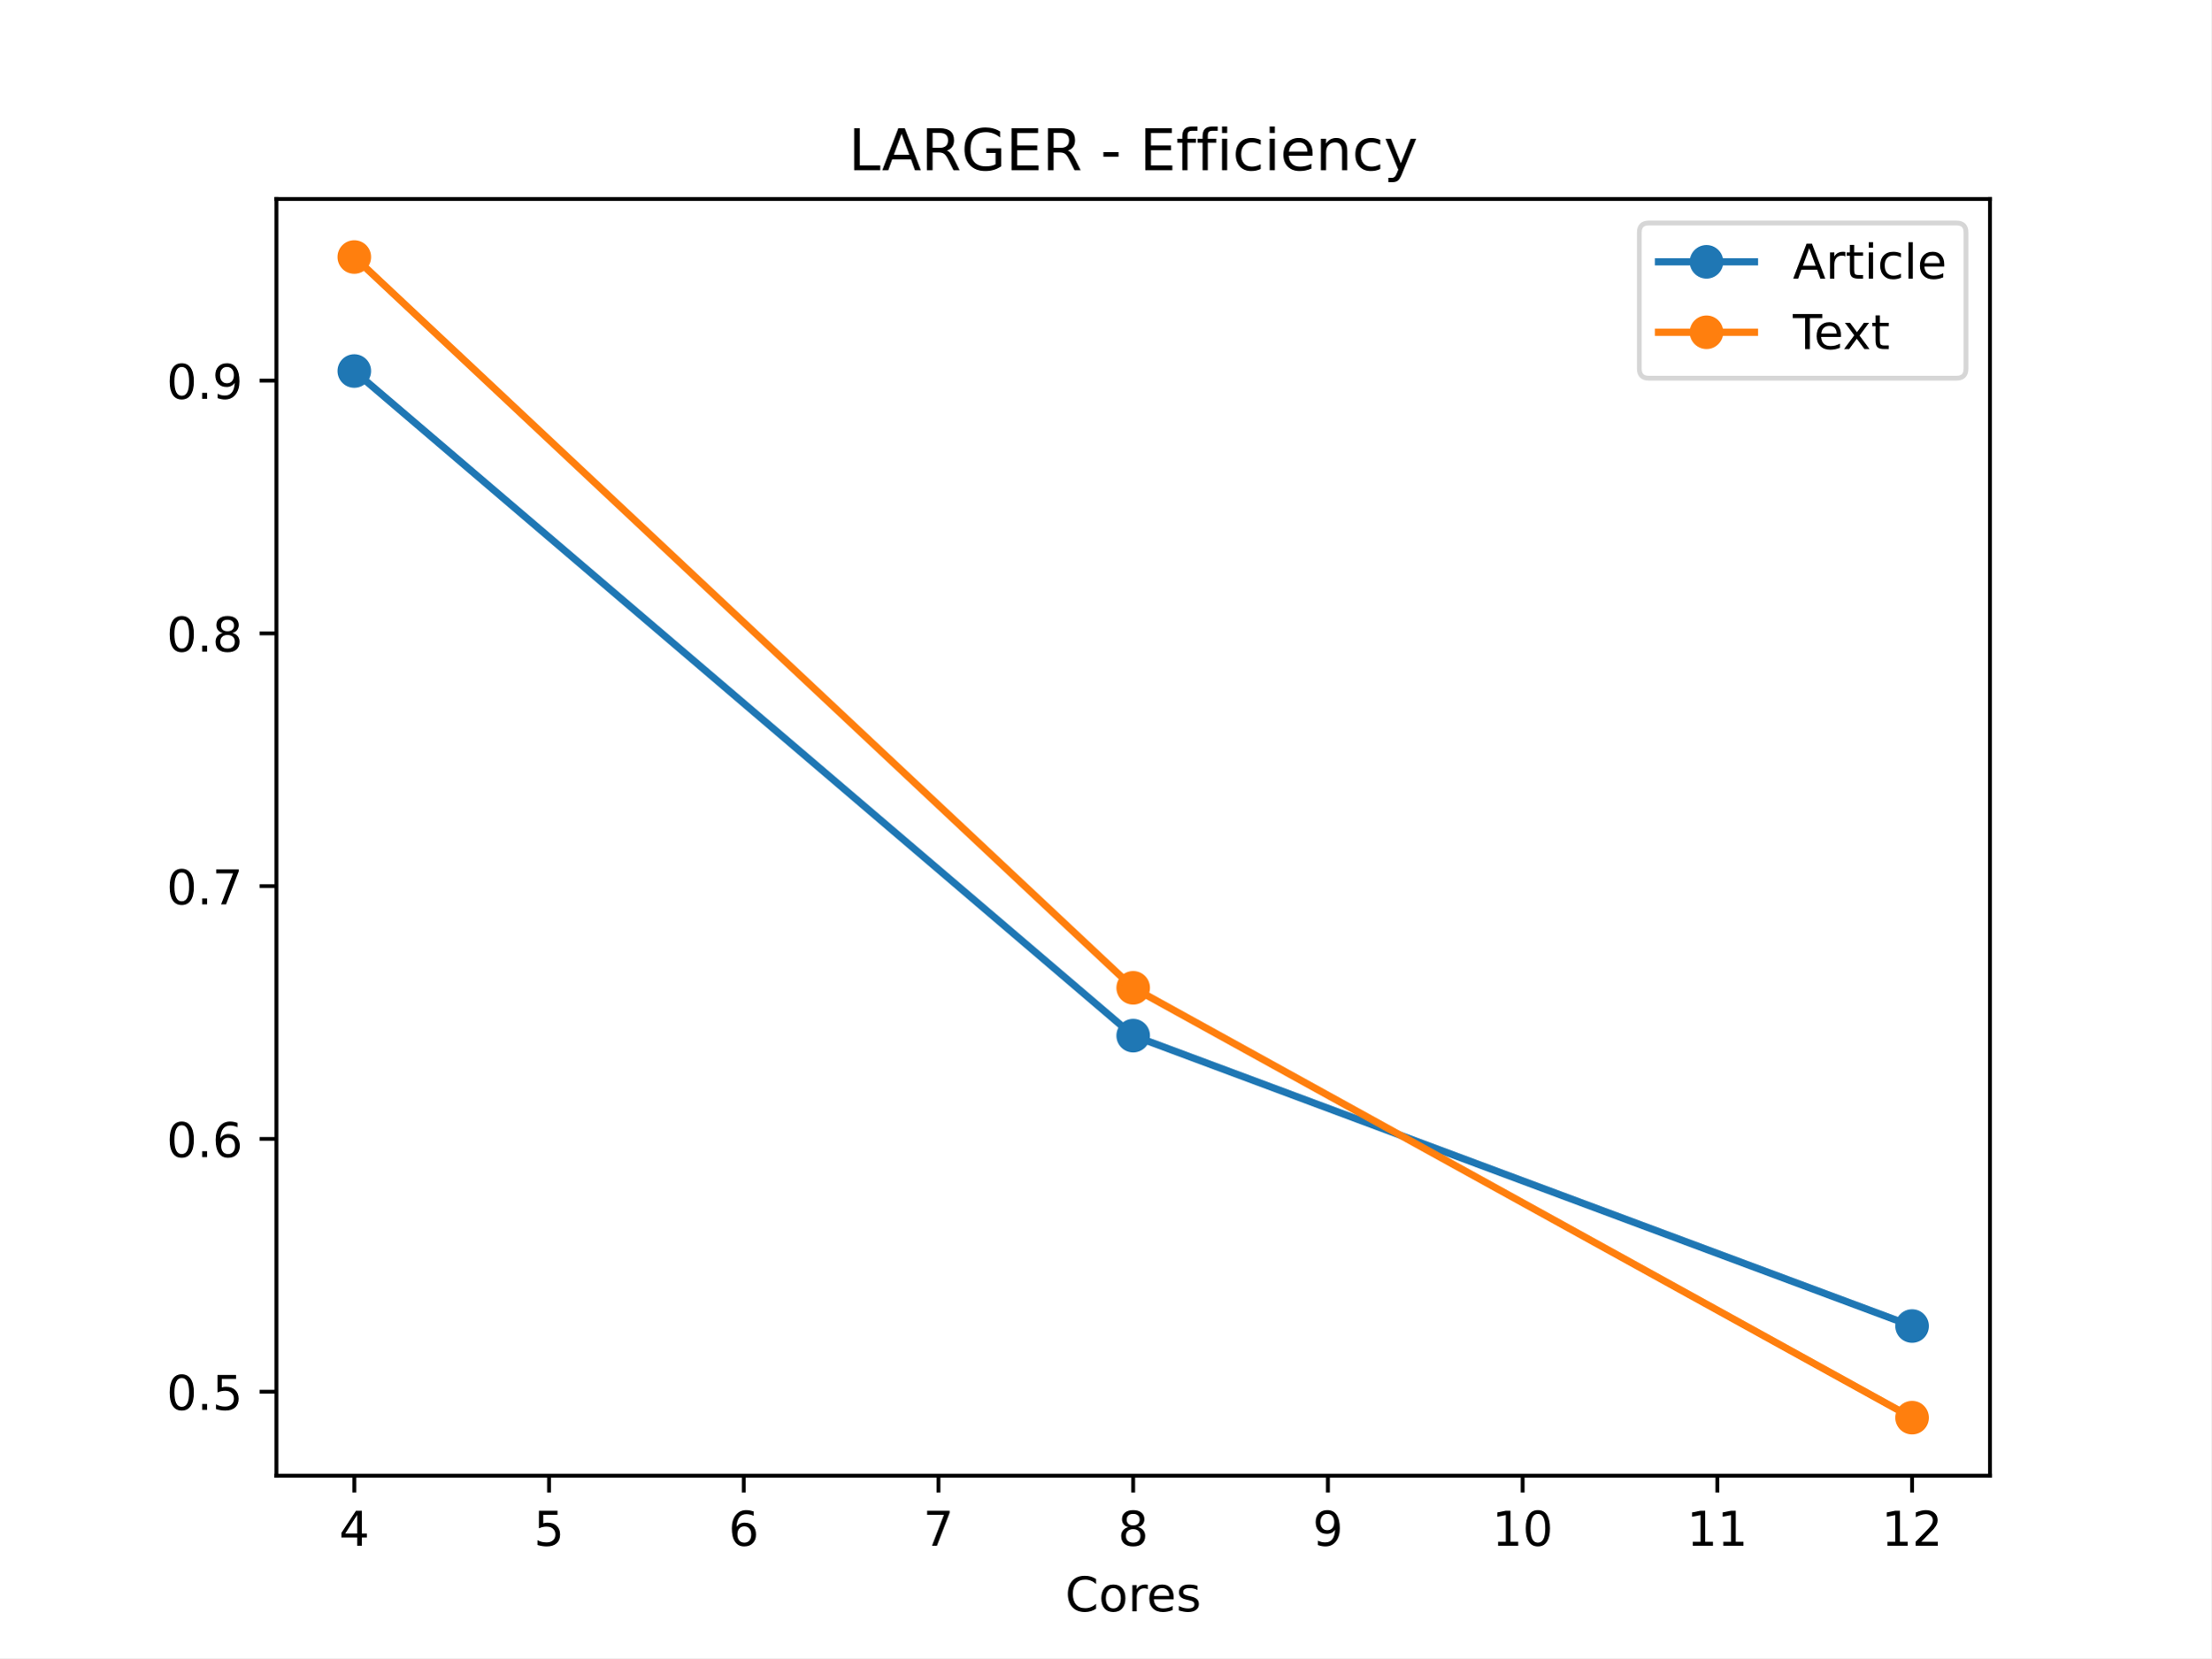
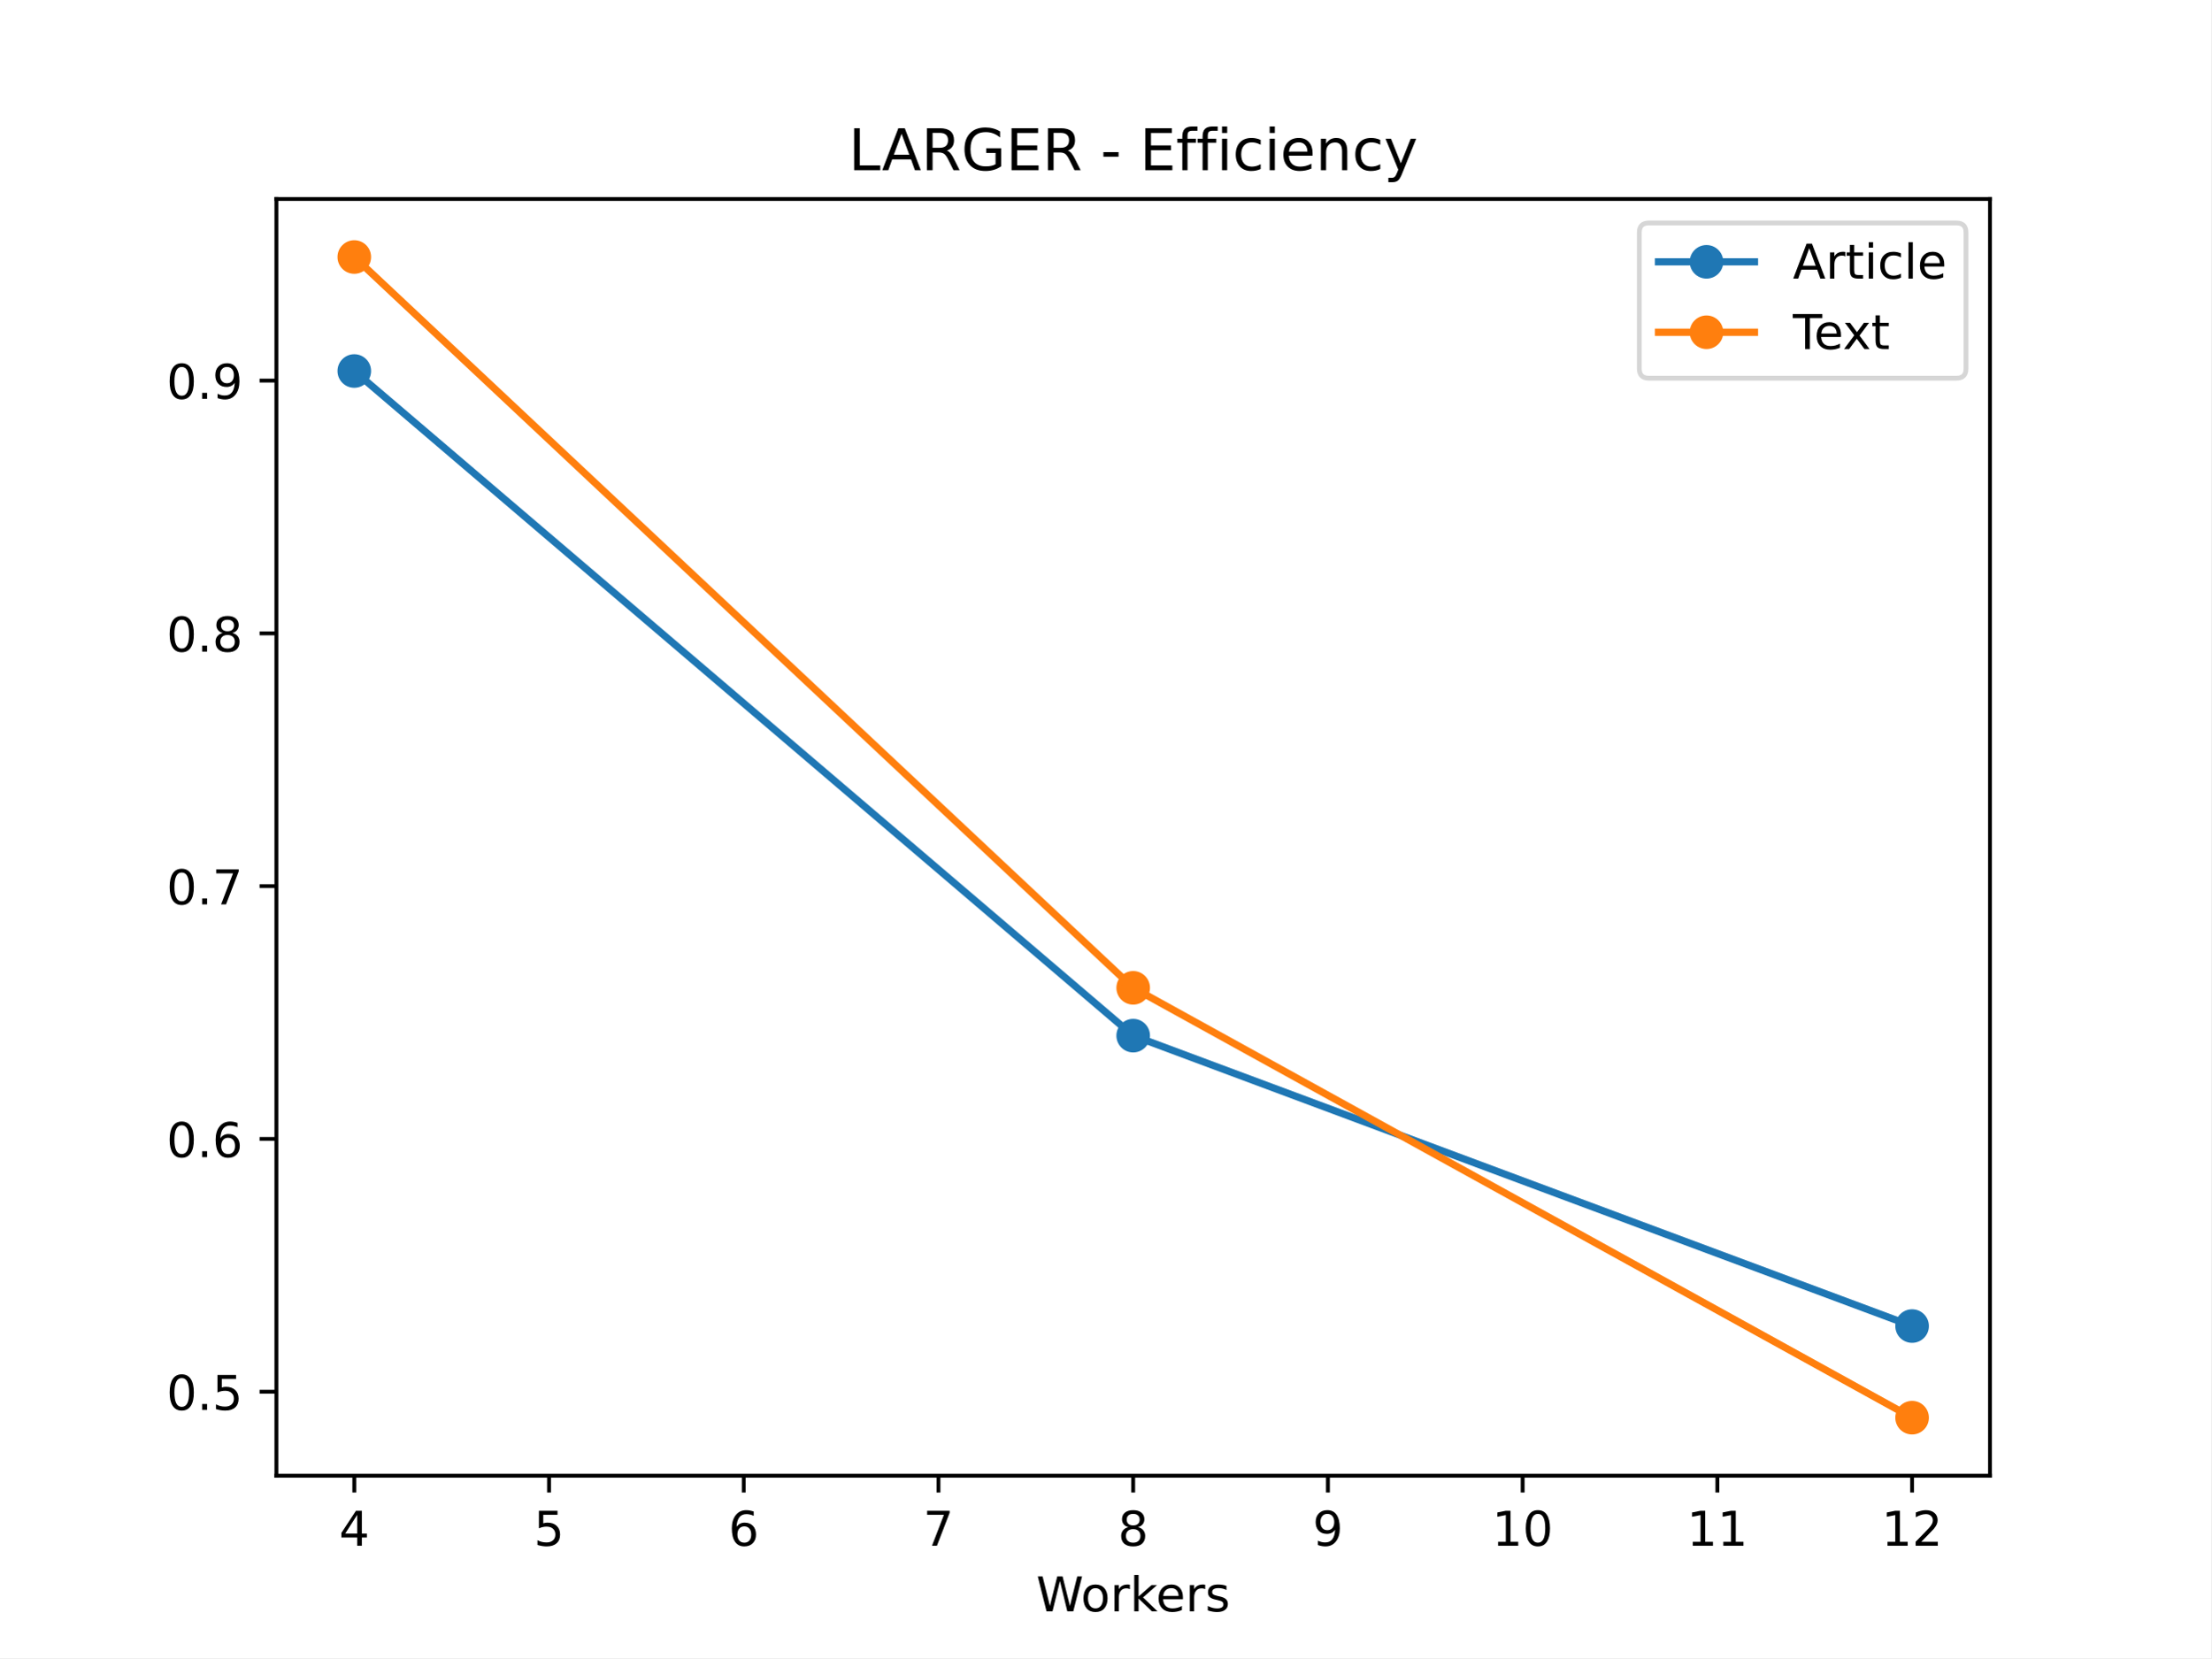
<svg xmlns="http://www.w3.org/2000/svg" xmlns:xlink="http://www.w3.org/1999/xlink" width="460.8pt" height="345.6pt" viewBox="0 0 460.8 345.6" version="1.1">
  <defs>
    <style type="text/css">*{stroke-linejoin: round; stroke-linecap: butt}</style>
  </defs>
  <g id="figure_1">
    <g id="patch_1">
      <path d="M 0 345.6  L 460.8 345.6  L 460.8 0  L 0 0  z " style="fill: #ffffff" />
    </g>
    <g id="axes_1">
      <g id="patch_2">
        <path d="M 57.6 307.584  L 414.72 307.584  L 414.72 41.472  L 57.6 41.472  z " style="fill: #ffffff" />
      </g>
      <g id="matplotlib.axis_1">
        <g id="xtick_1">
          <g id="line2d_1">
            <defs>
-               <path id="ma59b294978" d="M 0 0  L 0 3.5  " style="stroke: #000000; stroke-width: 0.8" />
-             </defs>
-             <g>
-               <use xlink:href="#ma59b294978" x="73.833" y="307.584" style="stroke: #000000; stroke-width: 0.8" />
+               <path id="md54f22e9ac" d="M 0 0  L 0 3.5  " style="stroke: #000000; stroke-width: 0.8" />
+             </defs>
+             <g>
+               <use xlink:href="#md54f22e9ac" x="73.833" y="307.584" style="stroke: #000000; stroke-width: 0.8" />
            </g>
          </g>
          <g id="text_1">
            <g transform="translate(70.65148 322.1824) scale(0.1 -0.1)">
              <defs>
                <path id="DejaVuSans-34" d="M 2419 4116  L 825 1625  L 2419 1625  L 2419 4116  z M 2253 4666  L 3047 4666  L 3047 1625  L 3713 1625  L 3713 1100  L 3047 1100  L 3047 0  L 2419 0  L 2419 1100  L 313 1100  L 313 1709  L 2253 4666  z " transform="scale(0.015625)" />
              </defs>
              <use xlink:href="#DejaVuSans-34" />
            </g>
          </g>
        </g>
        <g id="xtick_2">
          <g id="line2d_2">
            <g>
-               <use xlink:href="#ma59b294978" x="114.415" y="307.584" style="stroke: #000000; stroke-width: 0.8" />
+               <use xlink:href="#md54f22e9ac" x="114.415" y="307.584" style="stroke: #000000; stroke-width: 0.8" />
            </g>
          </g>
          <g id="text_2">
            <g transform="translate(111.2333 322.1824) scale(0.1 -0.1)">
              <defs>
                <path id="DejaVuSans-35" d="M 691 4666  L 3169 4666  L 3169 4134  L 1269 4134  L 1269 2991  Q 1406 3038 1543 3061  Q 1681 3084 1819 3084  Q 2600 3084 3056 2656  Q 3513 2228 3513 1497  Q 3513 744 3044 326  Q 2575 -91 1722 -91  Q 1428 -91 1123 -41  Q 819 9 494 109  L 494 744  Q 775 591 1075 516  Q 1375 441 1709 441  Q 2250 441 2565 725  Q 2881 1009 2881 1497  Q 2881 1984 2565 2268  Q 2250 2553 1709 2553  Q 1456 2553 1204 2497  Q 953 2441 691 2322  L 691 4666  z " transform="scale(0.015625)" />
              </defs>
              <use xlink:href="#DejaVuSans-35" />
            </g>
          </g>
        </g>
        <g id="xtick_3">
          <g id="line2d_3">
            <g>
-               <use xlink:href="#ma59b294978" x="154.996" y="307.584" style="stroke: #000000; stroke-width: 0.8" />
+               <use xlink:href="#md54f22e9ac" x="154.996" y="307.584" style="stroke: #000000; stroke-width: 0.8" />
            </g>
          </g>
          <g id="text_3">
            <g transform="translate(151.8151 322.1824) scale(0.1 -0.1)">
              <defs>
                <path id="DejaVuSans-36" d="M 2113 2584  Q 1688 2584 1439 2293  Q 1191 2003 1191 1497  Q 1191 994 1439 701  Q 1688 409 2113 409  Q 2538 409 2786 701  Q 3034 994 3034 1497  Q 3034 2003 2786 2293  Q 2538 2584 2113 2584  z M 3366 4563  L 3366 3988  Q 3128 4100 2886 4159  Q 2644 4219 2406 4219  Q 1781 4219 1451 3797  Q 1122 3375 1075 2522  Q 1259 2794 1537 2939  Q 1816 3084 2150 3084  Q 2853 3084 3261 2657  Q 3669 2231 3669 1497  Q 3669 778 3244 343  Q 2819 -91 2113 -91  Q 1303 -91 875 529  Q 447 1150 447 2328  Q 447 3434 972 4092  Q 1497 4750 2381 4750  Q 2619 4750 2861 4703  Q 3103 4656 3366 4563  z " transform="scale(0.015625)" />
              </defs>
              <use xlink:href="#DejaVuSans-36" />
            </g>
          </g>
        </g>
        <g id="xtick_4">
          <g id="line2d_4">
            <g>
-               <use xlink:href="#ma59b294978" x="195.578" y="307.584" style="stroke: #000000; stroke-width: 0.8" />
+               <use xlink:href="#md54f22e9ac" x="195.578" y="307.584" style="stroke: #000000; stroke-width: 0.8" />
            </g>
          </g>
          <g id="text_4">
            <g transform="translate(192.3969 322.1824) scale(0.1 -0.1)">
              <defs>
                <path id="DejaVuSans-37" d="M 525 4666  L 3525 4666  L 3525 4397  L 1831 0  L 1172 0  L 2766 4134  L 525 4134  L 525 4666  z " transform="scale(0.015625)" />
              </defs>
              <use xlink:href="#DejaVuSans-37" />
            </g>
          </g>
        </g>
        <g id="xtick_5">
          <g id="line2d_5">
            <g>
-               <use xlink:href="#ma59b294978" x="236.16" y="307.584" style="stroke: #000000; stroke-width: 0.8" />
+               <use xlink:href="#md54f22e9ac" x="236.16" y="307.584" style="stroke: #000000; stroke-width: 0.8" />
            </g>
          </g>
          <g id="text_5">
            <g transform="translate(232.9787 322.1824) scale(0.1 -0.1)">
              <defs>
                <path id="DejaVuSans-38" d="M 2034 2216  Q 1584 2216 1326 1975  Q 1069 1734 1069 1313  Q 1069 891 1326 650  Q 1584 409 2034 409  Q 2484 409 2743 651  Q 3003 894 3003 1313  Q 3003 1734 2745 1975  Q 2488 2216 2034 2216  z M 1403 2484  Q 997 2584 770 2862  Q 544 3141 544 3541  Q 544 4100 942 4425  Q 1341 4750 2034 4750  Q 2731 4750 3128 4425  Q 3525 4100 3525 3541  Q 3525 3141 3298 2862  Q 3072 2584 2669 2484  Q 3125 2378 3379 2068  Q 3634 1759 3634 1313  Q 3634 634 3220 271  Q 2806 -91 2034 -91  Q 1263 -91 848 271  Q 434 634 434 1313  Q 434 1759 690 2068  Q 947 2378 1403 2484  z M 1172 3481  Q 1172 3119 1398 2916  Q 1625 2713 2034 2713  Q 2441 2713 2670 2916  Q 2900 3119 2900 3481  Q 2900 3844 2670 4047  Q 2441 4250 2034 4250  Q 1625 4250 1398 4047  Q 1172 3844 1172 3481  z " transform="scale(0.015625)" />
              </defs>
              <use xlink:href="#DejaVuSans-38" />
            </g>
          </g>
        </g>
        <g id="xtick_6">
          <g id="line2d_6">
            <g>
-               <use xlink:href="#ma59b294978" x="276.742" y="307.584" style="stroke: #000000; stroke-width: 0.8" />
+               <use xlink:href="#md54f22e9ac" x="276.742" y="307.584" style="stroke: #000000; stroke-width: 0.8" />
            </g>
          </g>
          <g id="text_6">
            <g transform="translate(273.5606 322.1824) scale(0.1 -0.1)">
              <defs>
                <path id="DejaVuSans-39" d="M 703 97  L 703 672  Q 941 559 1184 500  Q 1428 441 1663 441  Q 2288 441 2617 861  Q 2947 1281 2994 2138  Q 2813 1869 2534 1725  Q 2256 1581 1919 1581  Q 1219 1581 811 2004  Q 403 2428 403 3163  Q 403 3881 828 4315  Q 1253 4750 1959 4750  Q 2769 4750 3195 4129  Q 3622 3509 3622 2328  Q 3622 1225 3098 567  Q 2575 -91 1691 -91  Q 1453 -91 1209 -44  Q 966 3 703 97  z M 1959 2075  Q 2384 2075 2632 2365  Q 2881 2656 2881 3163  Q 2881 3666 2632 3958  Q 2384 4250 1959 4250  Q 1534 4250 1286 3958  Q 1038 3666 1038 3163  Q 1038 2656 1286 2365  Q 1534 2075 1959 2075  z " transform="scale(0.015625)" />
              </defs>
              <use xlink:href="#DejaVuSans-39" />
            </g>
          </g>
        </g>
        <g id="xtick_7">
          <g id="line2d_7">
            <g>
-               <use xlink:href="#ma59b294978" x="317.324" y="307.584" style="stroke: #000000; stroke-width: 0.8" />
+               <use xlink:href="#md54f22e9ac" x="317.324" y="307.584" style="stroke: #000000; stroke-width: 0.8" />
            </g>
          </g>
          <g id="text_7">
            <g transform="translate(310.9611 322.1824) scale(0.1 -0.1)">
              <defs>
                <path id="DejaVuSans-31" d="M 794 531  L 1825 531  L 1825 4091  L 703 3866  L 703 4441  L 1819 4666  L 2450 4666  L 2450 531  L 3481 531  L 3481 0  L 794 0  L 794 531  z " transform="scale(0.015625)" />
                <path id="DejaVuSans-30" d="M 2034 4250  Q 1547 4250 1301 3770  Q 1056 3291 1056 2328  Q 1056 1369 1301 889  Q 1547 409 2034 409  Q 2525 409 2770 889  Q 3016 1369 3016 2328  Q 3016 3291 2770 3770  Q 2525 4250 2034 4250  z M 2034 4750  Q 2819 4750 3233 4129  Q 3647 3509 3647 2328  Q 3647 1150 3233 529  Q 2819 -91 2034 -91  Q 1250 -91 836 529  Q 422 1150 422 2328  Q 422 3509 836 4129  Q 1250 4750 2034 4750  z " transform="scale(0.015625)" />
              </defs>
              <use xlink:href="#DejaVuSans-31" />
              <use xlink:href="#DejaVuSans-30" x="63.623" />
            </g>
          </g>
        </g>
        <g id="xtick_8">
          <g id="line2d_8">
            <g>
-               <use xlink:href="#ma59b294978" x="357.905" y="307.584" style="stroke: #000000; stroke-width: 0.8" />
+               <use xlink:href="#md54f22e9ac" x="357.905" y="307.584" style="stroke: #000000; stroke-width: 0.8" />
            </g>
          </g>
          <g id="text_8">
            <g transform="translate(351.543 322.1824) scale(0.1 -0.1)">
              <use xlink:href="#DejaVuSans-31" />
              <use xlink:href="#DejaVuSans-31" x="63.623" />
            </g>
          </g>
        </g>
        <g id="xtick_9">
          <g id="line2d_9">
            <g>
-               <use xlink:href="#ma59b294978" x="398.487" y="307.584" style="stroke: #000000; stroke-width: 0.8" />
+               <use xlink:href="#md54f22e9ac" x="398.487" y="307.584" style="stroke: #000000; stroke-width: 0.8" />
            </g>
          </g>
          <g id="text_9">
            <g transform="translate(392.1248 322.1824) scale(0.1 -0.1)">
              <defs>
                <path id="DejaVuSans-32" d="M 1228 531  L 3431 531  L 3431 0  L 469 0  L 469 531  Q 828 903 1448 1529  Q 2069 2156 2228 2338  Q 2531 2678 2651 2914  Q 2772 3150 2772 3378  Q 2772 3750 2511 3984  Q 2250 4219 1831 4219  Q 1534 4219 1204 4116  Q 875 4013 500 3803  L 500 4441  Q 881 4594 1212 4672  Q 1544 4750 1819 4750  Q 2544 4750 2975 4387  Q 3406 4025 3406 3419  Q 3406 3131 3298 2873  Q 3191 2616 2906 2266  Q 2828 2175 2409 1742  Q 1991 1309 1228 531  z " transform="scale(0.015625)" />
              </defs>
              <use xlink:href="#DejaVuSans-31" />
              <use xlink:href="#DejaVuSans-32" x="63.623" />
            </g>
          </g>
        </g>
        <g id="text_10">
-           <g transform="translate(221.985 335.8606) scale(0.1 -0.1)">
-             <defs>
-               <path id="DejaVuSans-43" d="M 4122 4306  L 4122 3641  Q 3803 3938 3442 4084  Q 3081 4231 2675 4231  Q 1875 4231 1450 3742  Q 1025 3253 1025 2328  Q 1025 1406 1450 917  Q 1875 428 2675 428  Q 3081 428 3442 575  Q 3803 722 4122 1019  L 4122 359  Q 3791 134 3420 21  Q 3050 -91 2638 -91  Q 1578 -91 968 557  Q 359 1206 359 2328  Q 359 3453 968 4101  Q 1578 4750 2638 4750  Q 3056 4750 3426 4639  Q 3797 4528 4122 4306  z " transform="scale(0.015625)" />
+           <g transform="translate(215.9444 335.8606) scale(0.1 -0.1)">
+             <defs>
+               <path id="DejaVuSans-57" d="M 213 4666  L 850 4666  L 1831 722  L 2809 4666  L 3519 4666  L 4500 722  L 5478 4666  L 6119 4666  L 4947 0  L 4153 0  L 3169 4050  L 2175 0  L 1381 0  L 213 4666  z " transform="scale(0.015625)" />
              <path id="DejaVuSans-6f" d="M 1959 3097  Q 1497 3097 1228 2736  Q 959 2375 959 1747  Q 959 1119 1226 758  Q 1494 397 1959 397  Q 2419 397 2687 759  Q 2956 1122 2956 1747  Q 2956 2369 2687 2733  Q 2419 3097 1959 3097  z M 1959 3584  Q 2709 3584 3137 3096  Q 3566 2609 3566 1747  Q 3566 888 3137 398  Q 2709 -91 1959 -91  Q 1206 -91 779 398  Q 353 888 353 1747  Q 353 2609 779 3096  Q 1206 3584 1959 3584  z " transform="scale(0.015625)" />
              <path id="DejaVuSans-72" d="M 2631 2963  Q 2534 3019 2420 3045  Q 2306 3072 2169 3072  Q 1681 3072 1420 2755  Q 1159 2438 1159 1844  L 1159 0  L 581 0  L 581 3500  L 1159 3500  L 1159 2956  Q 1341 3275 1631 3429  Q 1922 3584 2338 3584  Q 2397 3584 2469 3576  Q 2541 3569 2628 3553  L 2631 2963  z " transform="scale(0.015625)" />
+               <path id="DejaVuSans-6b" d="M 581 4863  L 1159 4863  L 1159 1991  L 2875 3500  L 3609 3500  L 1753 1863  L 3688 0  L 2938 0  L 1159 1709  L 1159 0  L 581 0  L 581 4863  z " transform="scale(0.015625)" />
              <path id="DejaVuSans-65" d="M 3597 1894  L 3597 1613  L 953 1613  Q 991 1019 1311 708  Q 1631 397 2203 397  Q 2534 397 2845 478  Q 3156 559 3463 722  L 3463 178  Q 3153 47 2828 -22  Q 2503 -91 2169 -91  Q 1331 -91 842 396  Q 353 884 353 1716  Q 353 2575 817 3079  Q 1281 3584 2069 3584  Q 2775 3584 3186 3129  Q 3597 2675 3597 1894  z M 3022 2063  Q 3016 2534 2758 2815  Q 2500 3097 2075 3097  Q 1594 3097 1305 2825  Q 1016 2553 972 2059  L 3022 2063  z " transform="scale(0.015625)" />
              <path id="DejaVuSans-73" d="M 2834 3397  L 2834 2853  Q 2591 2978 2328 3040  Q 2066 3103 1784 3103  Q 1356 3103 1142 2972  Q 928 2841 928 2578  Q 928 2378 1081 2264  Q 1234 2150 1697 2047  L 1894 2003  Q 2506 1872 2764 1633  Q 3022 1394 3022 966  Q 3022 478 2636 193  Q 2250 -91 1575 -91  Q 1294 -91 989 -36  Q 684 19 347 128  L 347 722  Q 666 556 975 473  Q 1284 391 1588 391  Q 1994 391 2212 530  Q 2431 669 2431 922  Q 2431 1156 2273 1281  Q 2116 1406 1581 1522  L 1381 1569  Q 847 1681 609 1914  Q 372 2147 372 2553  Q 372 3047 722 3315  Q 1072 3584 1716 3584  Q 2034 3584 2315 3537  Q 2597 3491 2834 3397  z " transform="scale(0.015625)" />
            </defs>
-             <use xlink:href="#DejaVuSans-43" />
-             <use xlink:href="#DejaVuSans-6f" x="69.824" />
-             <use xlink:href="#DejaVuSans-72" x="131.006" />
-             <use xlink:href="#DejaVuSans-65" x="169.869" />
-             <use xlink:href="#DejaVuSans-73" x="231.393" />
+             <use xlink:href="#DejaVuSans-57" />
+             <use xlink:href="#DejaVuSans-6f" x="93.002" />
+             <use xlink:href="#DejaVuSans-72" x="154.184" />
+             <use xlink:href="#DejaVuSans-6b" x="195.297" />
+             <use xlink:href="#DejaVuSans-65" x="249.582" />
+             <use xlink:href="#DejaVuSans-72" x="311.105" />
+             <use xlink:href="#DejaVuSans-73" x="352.219" />
          </g>
        </g>
      </g>
      <g id="matplotlib.axis_2">
        <g id="ytick_1">
          <g id="line2d_10">
            <defs>
-               <path id="m4757270144" d="M 0 0  L -3.5 0  " style="stroke: #000000; stroke-width: 0.8" />
-             </defs>
-             <g>
-               <use xlink:href="#m4757270144" x="57.6" y="290.074" style="stroke: #000000; stroke-width: 0.8" />
+               <path id="m9d77661390" d="M 0 0  L -3.5 0  " style="stroke: #000000; stroke-width: 0.8" />
+             </defs>
+             <g>
+               <use xlink:href="#m9d77661390" x="57.6" y="290.074" style="stroke: #000000; stroke-width: 0.8" />
            </g>
          </g>
          <g id="text_11">
            <g transform="translate(34.69687 293.873) scale(0.1 -0.1)">
              <defs>
                <path id="DejaVuSans-2e" d="M 684 794  L 1344 794  L 1344 0  L 684 0  L 684 794  z " transform="scale(0.015625)" />
              </defs>
              <use xlink:href="#DejaVuSans-30" />
              <use xlink:href="#DejaVuSans-2e" x="63.623" />
              <use xlink:href="#DejaVuSans-35" x="95.41" />
            </g>
          </g>
        </g>
        <g id="ytick_2">
          <g id="line2d_11">
            <g>
-               <use xlink:href="#m4757270144" x="57.6" y="237.386" style="stroke: #000000; stroke-width: 0.8" />
+               <use xlink:href="#m9d77661390" x="57.6" y="237.386" style="stroke: #000000; stroke-width: 0.8" />
            </g>
          </g>
          <g id="text_12">
            <g transform="translate(34.69687 241.1852) scale(0.1 -0.1)">
              <use xlink:href="#DejaVuSans-30" />
              <use xlink:href="#DejaVuSans-2e" x="63.623" />
              <use xlink:href="#DejaVuSans-36" x="95.41" />
            </g>
          </g>
        </g>
        <g id="ytick_3">
          <g id="line2d_12">
            <g>
-               <use xlink:href="#m4757270144" x="57.6" y="184.698" style="stroke: #000000; stroke-width: 0.8" />
+               <use xlink:href="#m9d77661390" x="57.6" y="184.698" style="stroke: #000000; stroke-width: 0.8" />
            </g>
          </g>
          <g id="text_13">
            <g transform="translate(34.69687 188.4975) scale(0.1 -0.1)">
              <use xlink:href="#DejaVuSans-30" />
              <use xlink:href="#DejaVuSans-2e" x="63.623" />
              <use xlink:href="#DejaVuSans-37" x="95.41" />
            </g>
          </g>
        </g>
        <g id="ytick_4">
          <g id="line2d_13">
            <g>
-               <use xlink:href="#m4757270144" x="57.6" y="132.011" style="stroke: #000000; stroke-width: 0.8" />
+               <use xlink:href="#m9d77661390" x="57.6" y="132.011" style="stroke: #000000; stroke-width: 0.8" />
            </g>
          </g>
          <g id="text_14">
            <g transform="translate(34.69687 135.8098) scale(0.1 -0.1)">
              <use xlink:href="#DejaVuSans-30" />
              <use xlink:href="#DejaVuSans-2e" x="63.623" />
              <use xlink:href="#DejaVuSans-38" x="95.41" />
            </g>
          </g>
        </g>
        <g id="ytick_5">
          <g id="line2d_14">
            <g>
-               <use xlink:href="#m4757270144" x="57.6" y="79.323" style="stroke: #000000; stroke-width: 0.8" />
+               <use xlink:href="#m9d77661390" x="57.6" y="79.323" style="stroke: #000000; stroke-width: 0.8" />
            </g>
          </g>
          <g id="text_15">
            <g transform="translate(34.69687 83.1221) scale(0.1 -0.1)">
              <use xlink:href="#DejaVuSans-30" />
              <use xlink:href="#DejaVuSans-2e" x="63.623" />
              <use xlink:href="#DejaVuSans-39" x="95.41" />
            </g>
          </g>
        </g>
      </g>
      <g id="line2d_15">
-         <path d="M 73.833 77.328  L 236.16 215.861  L 398.487 276.391  " clip-path="url(#pb084b9091c)" style="fill: none; stroke: #1f77b4; stroke-width: 1.5; stroke-linecap: square" />
+         <path d="M 73.833 77.328  L 236.16 215.861  L 398.487 276.391  " clip-path="url(#p87937b95b9)" style="fill: none; stroke: #1f77b4; stroke-width: 1.5; stroke-linecap: square" />
        <defs>
-           <path id="md61ca6d9bf" d="M 0 3  C 0.796 3 1.559 2.684 2.121 2.121  C 2.684 1.559 3 0.796 3 0  C 3 -0.796 2.684 -1.559 2.121 -2.121  C 1.559 -2.684 0.796 -3 0 -3  C -0.796 -3 -1.559 -2.684 -2.121 -2.121  C -2.684 -1.559 -3 -0.796 -3 0  C -3 0.796 -2.684 1.559 -2.121 2.121  C -1.559 2.684 -0.796 3 0 3  z " style="stroke: #1f77b4" />
+           <path id="m547bd4326d" d="M 0 3  C 0.796 3 1.559 2.684 2.121 2.121  C 2.684 1.559 3 0.796 3 0  C 3 -0.796 2.684 -1.559 2.121 -2.121  C 1.559 -2.684 0.796 -3 0 -3  C -0.796 -3 -1.559 -2.684 -2.121 -2.121  C -2.684 -1.559 -3 -0.796 -3 0  C -3 0.796 -2.684 1.559 -2.121 2.121  C -1.559 2.684 -0.796 3 0 3  z " style="stroke: #1f77b4" />
        </defs>
-         <g clip-path="url(#pb084b9091c)">
-           <use xlink:href="#md61ca6d9bf" x="73.833" y="77.328" style="fill: #1f77b4; stroke: #1f77b4" />
-           <use xlink:href="#md61ca6d9bf" x="236.16" y="215.861" style="fill: #1f77b4; stroke: #1f77b4" />
-           <use xlink:href="#md61ca6d9bf" x="398.487" y="276.391" style="fill: #1f77b4; stroke: #1f77b4" />
+         <g clip-path="url(#p87937b95b9)">
+           <use xlink:href="#m547bd4326d" x="73.833" y="77.328" style="fill: #1f77b4; stroke: #1f77b4" />
+           <use xlink:href="#m547bd4326d" x="236.16" y="215.861" style="fill: #1f77b4; stroke: #1f77b4" />
+           <use xlink:href="#m547bd4326d" x="398.487" y="276.391" style="fill: #1f77b4; stroke: #1f77b4" />
        </g>
      </g>
      <g id="line2d_16">
-         <path d="M 73.833 53.568  L 236.16 205.894  L 398.487 295.488  " clip-path="url(#pb084b9091c)" style="fill: none; stroke: #ff7f0e; stroke-width: 1.5; stroke-linecap: square" />
+         <path d="M 73.833 53.568  L 236.16 205.894  L 398.487 295.488  " clip-path="url(#p87937b95b9)" style="fill: none; stroke: #ff7f0e; stroke-width: 1.5; stroke-linecap: square" />
        <defs>
-           <path id="m9fe81ff73e" d="M 0 3  C 0.796 3 1.559 2.684 2.121 2.121  C 2.684 1.559 3 0.796 3 0  C 3 -0.796 2.684 -1.559 2.121 -2.121  C 1.559 -2.684 0.796 -3 0 -3  C -0.796 -3 -1.559 -2.684 -2.121 -2.121  C -2.684 -1.559 -3 -0.796 -3 0  C -3 0.796 -2.684 1.559 -2.121 2.121  C -1.559 2.684 -0.796 3 0 3  z " style="stroke: #ff7f0e" />
+           <path id="m0b73c361ea" d="M 0 3  C 0.796 3 1.559 2.684 2.121 2.121  C 2.684 1.559 3 0.796 3 0  C 3 -0.796 2.684 -1.559 2.121 -2.121  C 1.559 -2.684 0.796 -3 0 -3  C -0.796 -3 -1.559 -2.684 -2.121 -2.121  C -2.684 -1.559 -3 -0.796 -3 0  C -3 0.796 -2.684 1.559 -2.121 2.121  C -1.559 2.684 -0.796 3 0 3  z " style="stroke: #ff7f0e" />
        </defs>
-         <g clip-path="url(#pb084b9091c)">
-           <use xlink:href="#m9fe81ff73e" x="73.833" y="53.568" style="fill: #ff7f0e; stroke: #ff7f0e" />
-           <use xlink:href="#m9fe81ff73e" x="236.16" y="205.894" style="fill: #ff7f0e; stroke: #ff7f0e" />
-           <use xlink:href="#m9fe81ff73e" x="398.487" y="295.488" style="fill: #ff7f0e; stroke: #ff7f0e" />
+         <g clip-path="url(#p87937b95b9)">
+           <use xlink:href="#m0b73c361ea" x="73.833" y="53.568" style="fill: #ff7f0e; stroke: #ff7f0e" />
+           <use xlink:href="#m0b73c361ea" x="236.16" y="205.894" style="fill: #ff7f0e; stroke: #ff7f0e" />
+           <use xlink:href="#m0b73c361ea" x="398.487" y="295.488" style="fill: #ff7f0e; stroke: #ff7f0e" />
        </g>
      </g>
      <g id="patch_3">
        <path d="M 57.6 307.584  L 57.6 41.472  " style="fill: none; stroke: #000000; stroke-width: 0.8; stroke-linejoin: miter; stroke-linecap: square" />
      </g>
      <g id="patch_4">
        <path d="M 414.72 307.584  L 414.72 41.472  " style="fill: none; stroke: #000000; stroke-width: 0.8; stroke-linejoin: miter; stroke-linecap: square" />
      </g>
      <g id="patch_5">
        <path d="M 57.6 307.584  L 414.72 307.584  " style="fill: none; stroke: #000000; stroke-width: 0.8; stroke-linejoin: miter; stroke-linecap: square" />
      </g>
      <g id="patch_6">
        <path d="M 57.6 41.472  L 414.72 41.472  " style="fill: none; stroke: #000000; stroke-width: 0.8; stroke-linejoin: miter; stroke-linecap: square" />
      </g>
      <g id="text_16">
        <g transform="translate(176.8275 35.472) scale(0.12 -0.12)">
          <defs>
            <path id="DejaVuSans-4c" d="M 628 4666  L 1259 4666  L 1259 531  L 3531 531  L 3531 0  L 628 0  L 628 4666  z " transform="scale(0.015625)" />
            <path id="DejaVuSans-41" d="M 2188 4044  L 1331 1722  L 3047 1722  L 2188 4044  z M 1831 4666  L 2547 4666  L 4325 0  L 3669 0  L 3244 1197  L 1141 1197  L 716 0  L 50 0  L 1831 4666  z " transform="scale(0.015625)" />
            <path id="DejaVuSans-52" d="M 2841 2188  Q 3044 2119 3236 1894  Q 3428 1669 3622 1275  L 4263 0  L 3584 0  L 2988 1197  Q 2756 1666 2539 1819  Q 2322 1972 1947 1972  L 1259 1972  L 1259 0  L 628 0  L 628 4666  L 2053 4666  Q 2853 4666 3247 4331  Q 3641 3997 3641 3322  Q 3641 2881 3436 2590  Q 3231 2300 2841 2188  z M 1259 4147  L 1259 2491  L 2053 2491  Q 2509 2491 2742 2702  Q 2975 2913 2975 3322  Q 2975 3731 2742 3939  Q 2509 4147 2053 4147  L 1259 4147  z " transform="scale(0.015625)" />
            <path id="DejaVuSans-47" d="M 3809 666  L 3809 1919  L 2778 1919  L 2778 2438  L 4434 2438  L 4434 434  Q 4069 175 3628 42  Q 3188 -91 2688 -91  Q 1594 -91 976 548  Q 359 1188 359 2328  Q 359 3472 976 4111  Q 1594 4750 2688 4750  Q 3144 4750 3555 4637  Q 3966 4525 4313 4306  L 4313 3634  Q 3963 3931 3569 4081  Q 3175 4231 2741 4231  Q 1884 4231 1454 3753  Q 1025 3275 1025 2328  Q 1025 1384 1454 906  Q 1884 428 2741 428  Q 3075 428 3337 486  Q 3600 544 3809 666  z " transform="scale(0.015625)" />
            <path id="DejaVuSans-45" d="M 628 4666  L 3578 4666  L 3578 4134  L 1259 4134  L 1259 2753  L 3481 2753  L 3481 2222  L 1259 2222  L 1259 531  L 3634 531  L 3634 0  L 628 0  L 628 4666  z " transform="scale(0.015625)" />
            <path id="DejaVuSans-20" transform="scale(0.015625)" />
            <path id="DejaVuSans-2d" d="M 313 2009  L 1997 2009  L 1997 1497  L 313 1497  L 313 2009  z " transform="scale(0.015625)" />
            <path id="DejaVuSans-66" d="M 2375 4863  L 2375 4384  L 1825 4384  Q 1516 4384 1395 4259  Q 1275 4134 1275 3809  L 1275 3500  L 2222 3500  L 2222 3053  L 1275 3053  L 1275 0  L 697 0  L 697 3053  L 147 3053  L 147 3500  L 697 3500  L 697 3744  Q 697 4328 969 4595  Q 1241 4863 1831 4863  L 2375 4863  z " transform="scale(0.015625)" />
            <path id="DejaVuSans-69" d="M 603 3500  L 1178 3500  L 1178 0  L 603 0  L 603 3500  z M 603 4863  L 1178 4863  L 1178 4134  L 603 4134  L 603 4863  z " transform="scale(0.015625)" />
            <path id="DejaVuSans-63" d="M 3122 3366  L 3122 2828  Q 2878 2963 2633 3030  Q 2388 3097 2138 3097  Q 1578 3097 1268 2742  Q 959 2388 959 1747  Q 959 1106 1268 751  Q 1578 397 2138 397  Q 2388 397 2633 464  Q 2878 531 3122 666  L 3122 134  Q 2881 22 2623 -34  Q 2366 -91 2075 -91  Q 1284 -91 818 406  Q 353 903 353 1747  Q 353 2603 823 3093  Q 1294 3584 2113 3584  Q 2378 3584 2631 3529  Q 2884 3475 3122 3366  z " transform="scale(0.015625)" />
            <path id="DejaVuSans-6e" d="M 3513 2113  L 3513 0  L 2938 0  L 2938 2094  Q 2938 2591 2744 2837  Q 2550 3084 2163 3084  Q 1697 3084 1428 2787  Q 1159 2491 1159 1978  L 1159 0  L 581 0  L 581 3500  L 1159 3500  L 1159 2956  Q 1366 3272 1645 3428  Q 1925 3584 2291 3584  Q 2894 3584 3203 3211  Q 3513 2838 3513 2113  z " transform="scale(0.015625)" />
            <path id="DejaVuSans-79" d="M 2059 -325  Q 1816 -950 1584 -1140  Q 1353 -1331 966 -1331  L 506 -1331  L 506 -850  L 844 -850  Q 1081 -850 1212 -737  Q 1344 -625 1503 -206  L 1606 56  L 191 3500  L 800 3500  L 1894 763  L 2988 3500  L 3597 3500  L 2059 -325  z " transform="scale(0.015625)" />
          </defs>
          <use xlink:href="#DejaVuSans-4c" />
          <use xlink:href="#DejaVuSans-41" x="57.963" />
          <use xlink:href="#DejaVuSans-52" x="126.371" />
          <use xlink:href="#DejaVuSans-47" x="195.854" />
          <use xlink:href="#DejaVuSans-45" x="273.344" />
          <use xlink:href="#DejaVuSans-52" x="336.527" />
          <use xlink:href="#DejaVuSans-20" x="406.01" />
          <use xlink:href="#DejaVuSans-2d" x="437.797" />
          <use xlink:href="#DejaVuSans-20" x="473.881" />
          <use xlink:href="#DejaVuSans-45" x="505.668" />
          <use xlink:href="#DejaVuSans-66" x="568.852" />
          <use xlink:href="#DejaVuSans-66" x="604.057" />
          <use xlink:href="#DejaVuSans-69" x="639.262" />
          <use xlink:href="#DejaVuSans-63" x="667.045" />
          <use xlink:href="#DejaVuSans-69" x="722.025" />
          <use xlink:href="#DejaVuSans-65" x="749.809" />
          <use xlink:href="#DejaVuSans-6e" x="811.332" />
          <use xlink:href="#DejaVuSans-63" x="874.711" />
          <use xlink:href="#DejaVuSans-79" x="929.691" />
        </g>
      </g>
      <g id="legend_1">
        <g id="patch_7">
          <path d="M 343.64 78.828  L 407.72 78.828  Q 409.72 78.828 409.72 76.828  L 409.72 48.472  Q 409.72 46.472 407.72 46.472  L 343.64 46.472  Q 341.64 46.472 341.64 48.472  L 341.64 76.828  Q 341.64 78.828 343.64 78.828  z " style="fill: #ffffff; opacity: 0.8; stroke: #cccccc; stroke-linejoin: miter" />
        </g>
        <g id="line2d_17">
          <path d="M 345.64 54.57  L 355.64 54.57  L 365.64 54.57  " style="fill: none; stroke: #1f77b4; stroke-width: 1.5; stroke-linecap: square" />
          <g>
-             <use xlink:href="#md61ca6d9bf" x="355.64" y="54.57" style="fill: #1f77b4; stroke: #1f77b4" />
+             <use xlink:href="#m547bd4326d" x="355.64" y="54.57" style="fill: #1f77b4; stroke: #1f77b4" />
          </g>
        </g>
        <g id="text_17">
          <g transform="translate(373.6403 58.07044) scale(0.1 -0.1)">
            <defs>
              <path id="DejaVuSans-74" d="M 1172 4494  L 1172 3500  L 2356 3500  L 2356 3053  L 1172 3053  L 1172 1153  Q 1172 725 1289 603  Q 1406 481 1766 481  L 2356 481  L 2356 0  L 1766 0  Q 1100 0 847 248  Q 594 497 594 1153  L 594 3053  L 172 3053  L 172 3500  L 594 3500  L 594 4494  L 1172 4494  z " transform="scale(0.015625)" />
              <path id="DejaVuSans-6c" d="M 603 4863  L 1178 4863  L 1178 0  L 603 0  L 603 4863  z " transform="scale(0.015625)" />
            </defs>
            <use xlink:href="#DejaVuSans-41" />
            <use xlink:href="#DejaVuSans-72" x="68.408" />
            <use xlink:href="#DejaVuSans-74" x="109.521" />
            <use xlink:href="#DejaVuSans-69" x="148.73" />
            <use xlink:href="#DejaVuSans-63" x="176.514" />
            <use xlink:href="#DejaVuSans-6c" x="231.494" />
            <use xlink:href="#DejaVuSans-65" x="259.277" />
          </g>
        </g>
        <g id="line2d_18">
          <path d="M 345.64 69.249  L 355.64 69.249  L 365.64 69.249  " style="fill: none; stroke: #ff7f0e; stroke-width: 1.5; stroke-linecap: square" />
          <g>
-             <use xlink:href="#m9fe81ff73e" x="355.64" y="69.249" style="fill: #ff7f0e; stroke: #ff7f0e" />
+             <use xlink:href="#m0b73c361ea" x="355.64" y="69.249" style="fill: #ff7f0e; stroke: #ff7f0e" />
          </g>
        </g>
        <g id="text_18">
          <g transform="translate(373.6403 72.74856) scale(0.1 -0.1)">
            <defs>
              <path id="DejaVuSans-54" d="M -19 4666  L 3928 4666  L 3928 4134  L 2272 4134  L 2272 0  L 1638 0  L 1638 4134  L -19 4134  L -19 4666  z " transform="scale(0.015625)" />
              <path id="DejaVuSans-78" d="M 3513 3500  L 2247 1797  L 3578 0  L 2900 0  L 1881 1375  L 863 0  L 184 0  L 1544 1831  L 300 3500  L 978 3500  L 1906 2253  L 2834 3500  L 3513 3500  z " transform="scale(0.015625)" />
            </defs>
            <use xlink:href="#DejaVuSans-54" />
            <use xlink:href="#DejaVuSans-65" x="44.084" />
            <use xlink:href="#DejaVuSans-78" x="103.857" />
            <use xlink:href="#DejaVuSans-74" x="163.037" />
          </g>
        </g>
      </g>
    </g>
  </g>
  <defs>
-     <clipPath id="pb084b9091c">
+     <clipPath id="p87937b95b9">
      <rect x="57.6" y="41.472" width="357.12" height="266.112" />
    </clipPath>
  </defs>
</svg>
